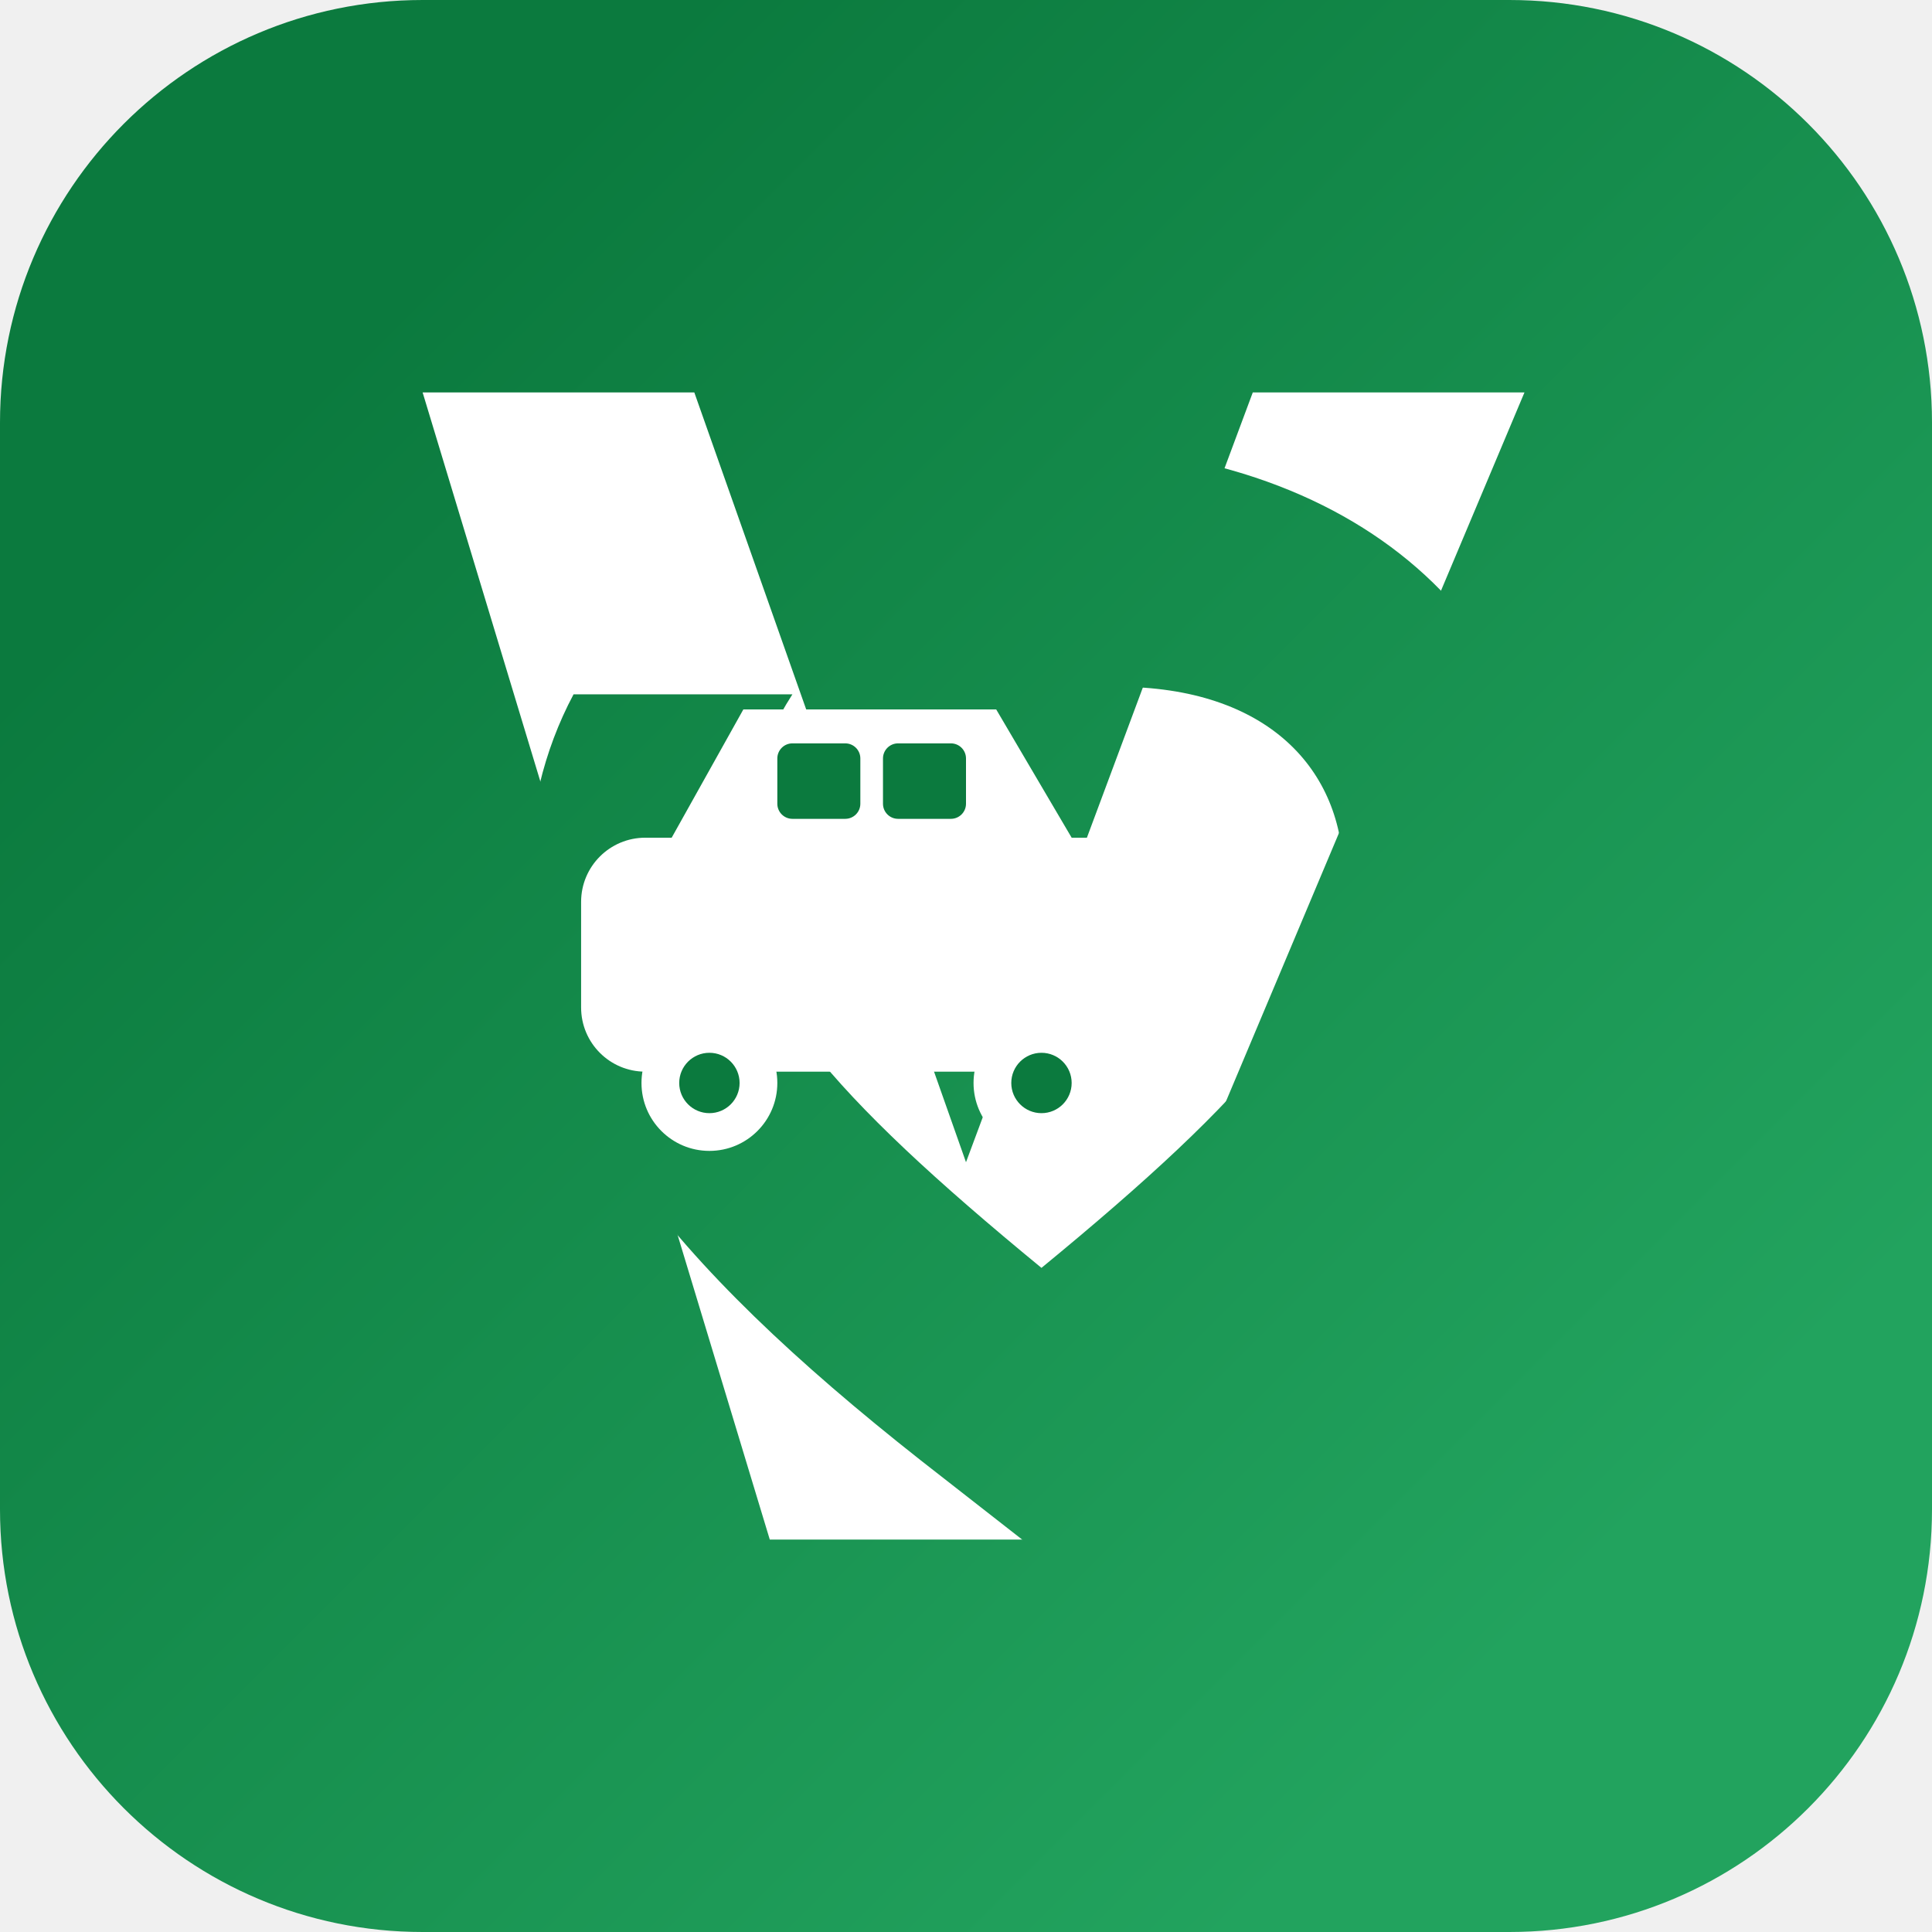
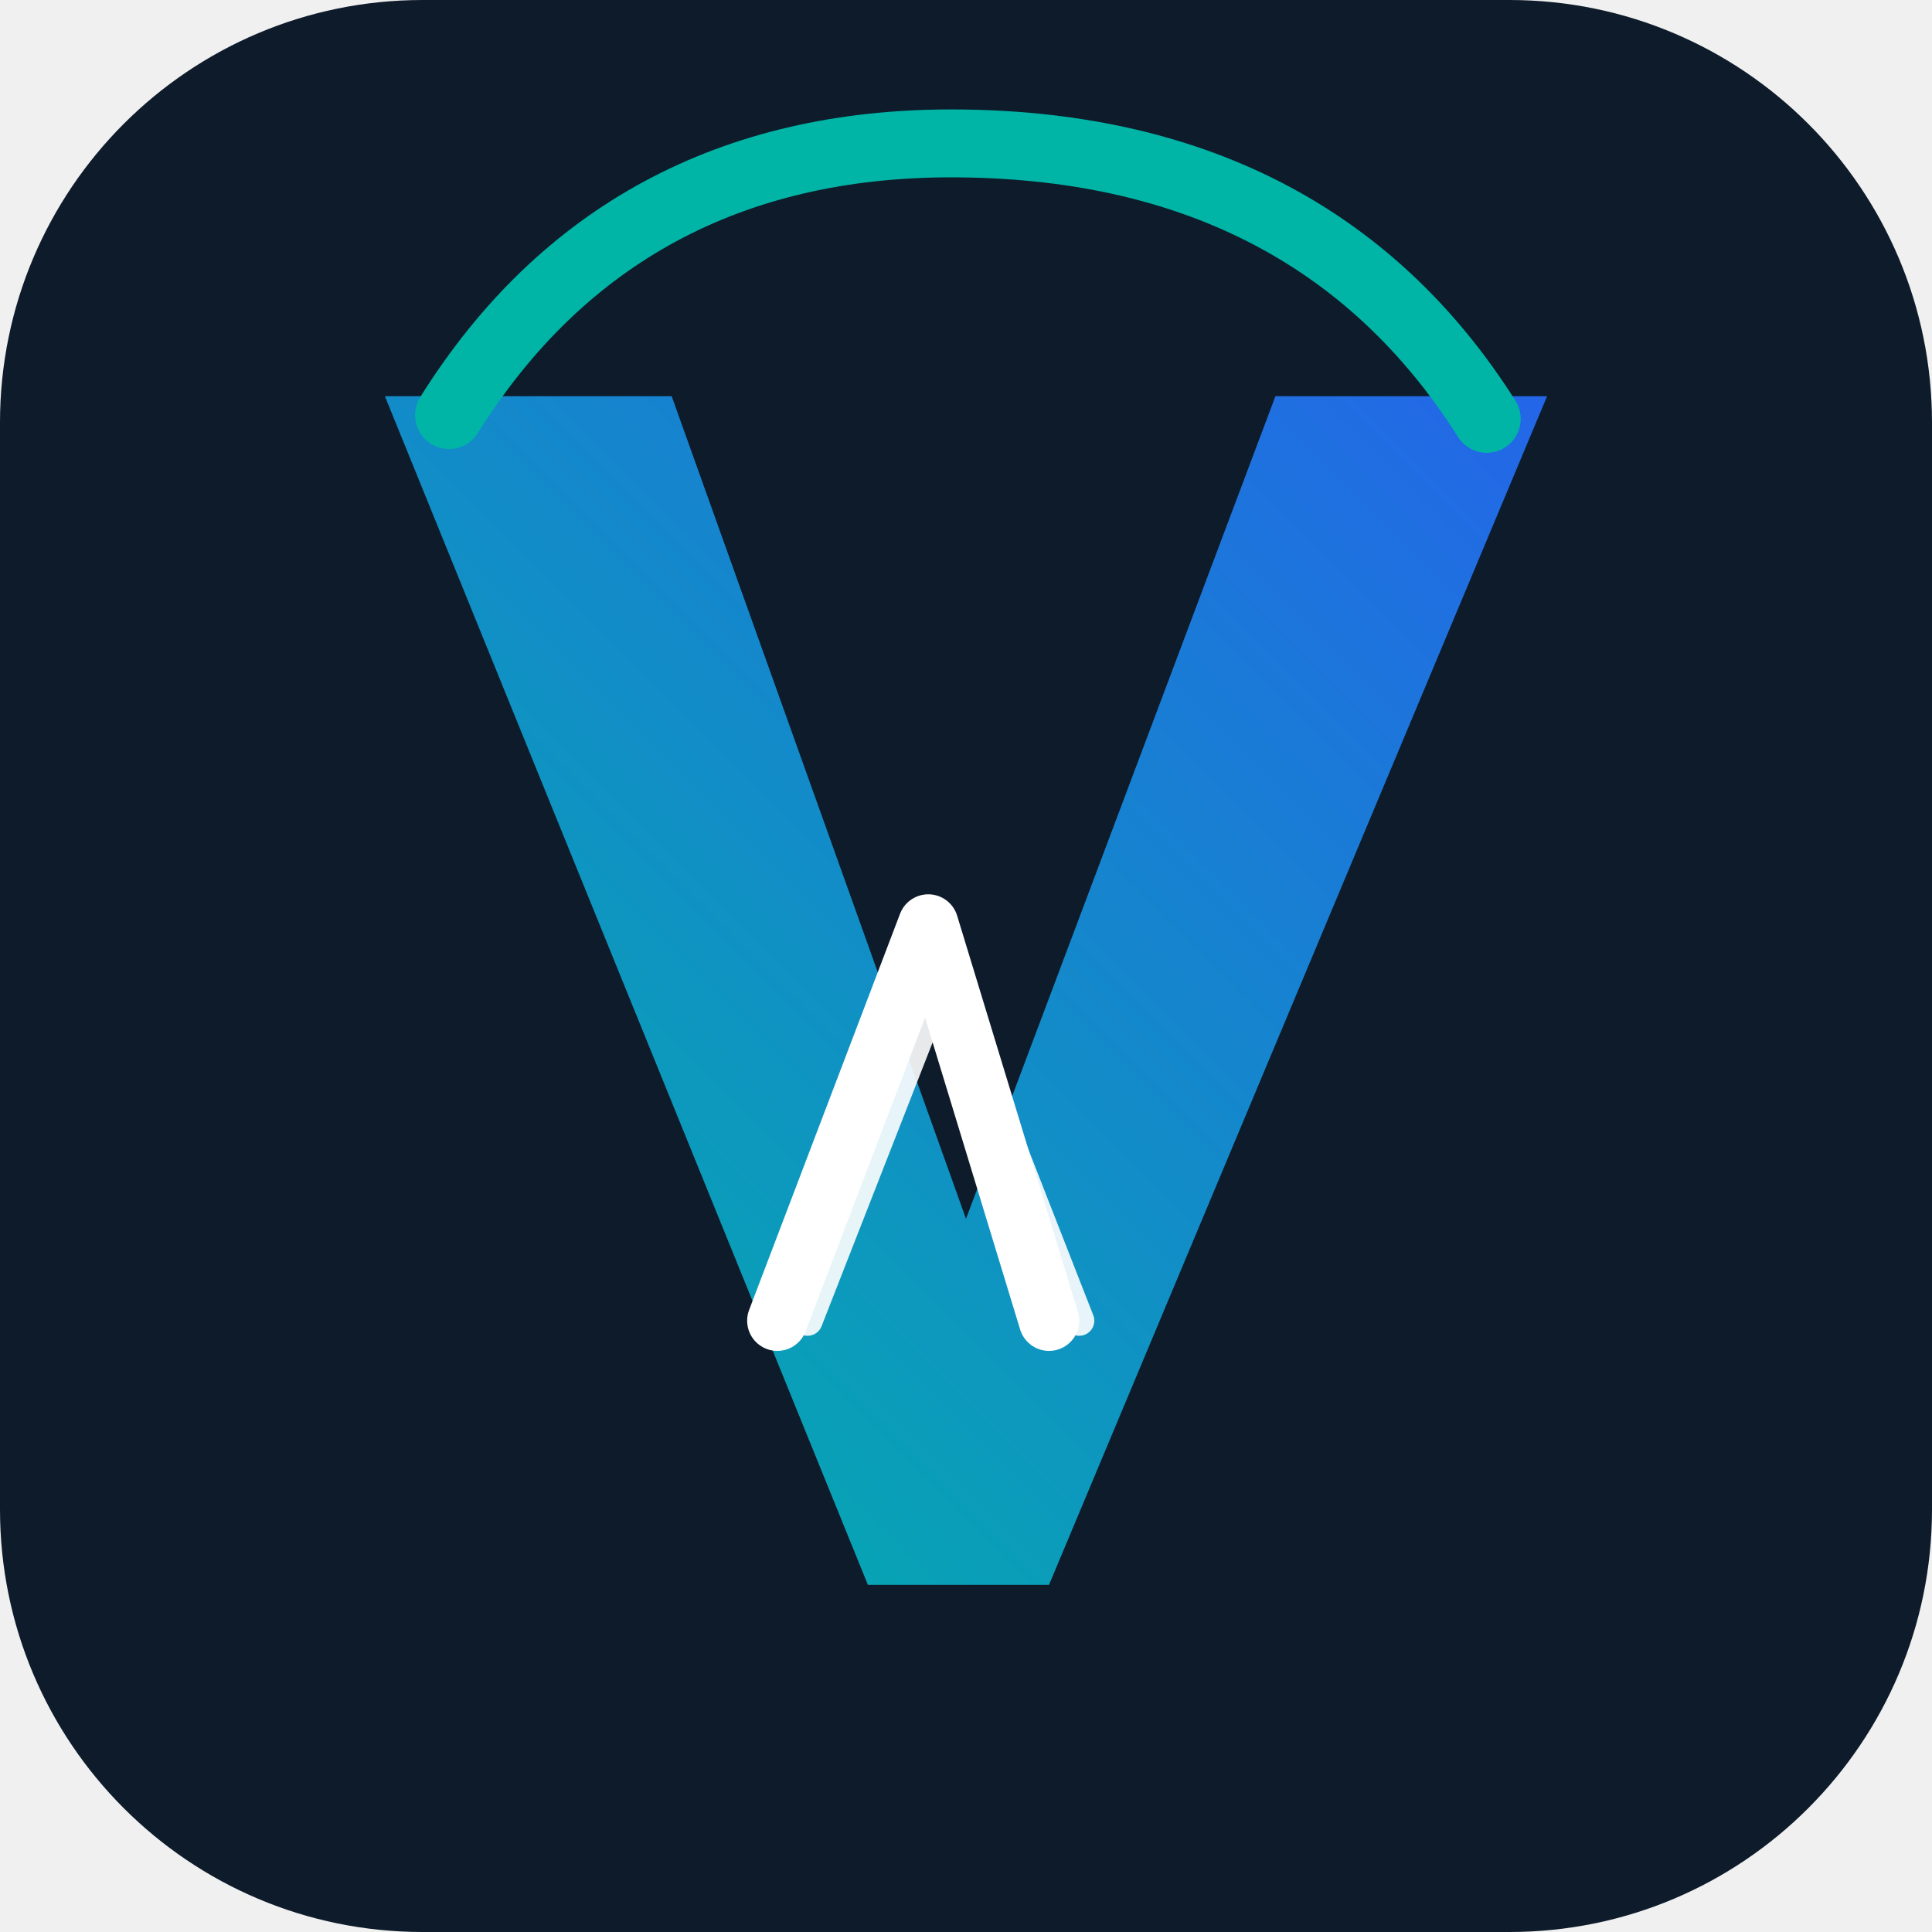
<svg xmlns="http://www.w3.org/2000/svg" viewBox="0 0 512 512" role="img" aria-label="VOYNU">
  <defs>
-     <linearGradient id="g" x1="92" y1="92" x2="420" y2="420" gradientUnits="userSpaceOnUse">
-       <stop stop-color="#0B7A3E" />
-       <stop offset="1" stop-color="#22A35E" />
+     <linearGradient id="brand" x1="90" y1="420" x2="420" y2="90" gradientUnits="userSpaceOnUse">
+       <stop stop-color="#00B4A6" />
+       <stop offset="1" stop-color="#2563EB" />
    </linearGradient>
  </defs>
-   <rect width="512" height="512" rx="112" fill="url(#g)" />
-   <path d="M112 104h72l72 204 76-204h72L276 408h-72z" fill="#fff" />
-   <path d="M276 118c84 0 136 48 136 116 0 55-38 101-104 153l-32 25-32-25c-66-52-104-98-104-153 0-18 4-35 12-50l58 0c-9 14-14 30-14 48 0 30 24 58 80 104 56-46 80-74 80-104 0-28-20-50-60-50z" fill="url(#g)" />
-   <g transform="translate(154 184)">
-     <rect x="0" y="38" width="154" height="62" rx="17" fill="#fff" />
-     <path d="M24 38 43 4h67l20 34z" fill="#fff" />
-     <rect x="52" y="13" width="22" height="20" rx="4" fill="#0B7A3E" />
-     <rect x="80" y="13" width="22" height="20" rx="4" fill="#0B7A3E" />
-     <circle cx="34" cy="103" r="18" fill="#fff" />
-     <circle cx="122" cy="103" r="18" fill="#fff" />
-     <circle cx="34" cy="103" r="8" fill="#0B7A3E" />
-     <circle cx="122" cy="103" r="8" fill="#0B7A3E" />
-   </g>
+   <rect width="512" height="512" rx="112" fill="#0D1B2A" />
+   <path d="M102 105h76l78 218 82-218h72L278 420h-48z" fill="url(#brand)" />
+   <path d="M119 110c30-48 75-72 133-72 63 0 111 24 142 73" fill="none" stroke="#00B4A6" stroke-width="18" stroke-linecap="round" />
+   <path d="M206 350 246 245 278 350" fill="none" stroke="#fff" stroke-width="16" stroke-linecap="round" stroke-linejoin="round" />
+   <path d="M214 350 250 258 286 350" fill="none" stroke="#fff" stroke-opacity=".9" stroke-width="8" stroke-linecap="round" />
</svg>
